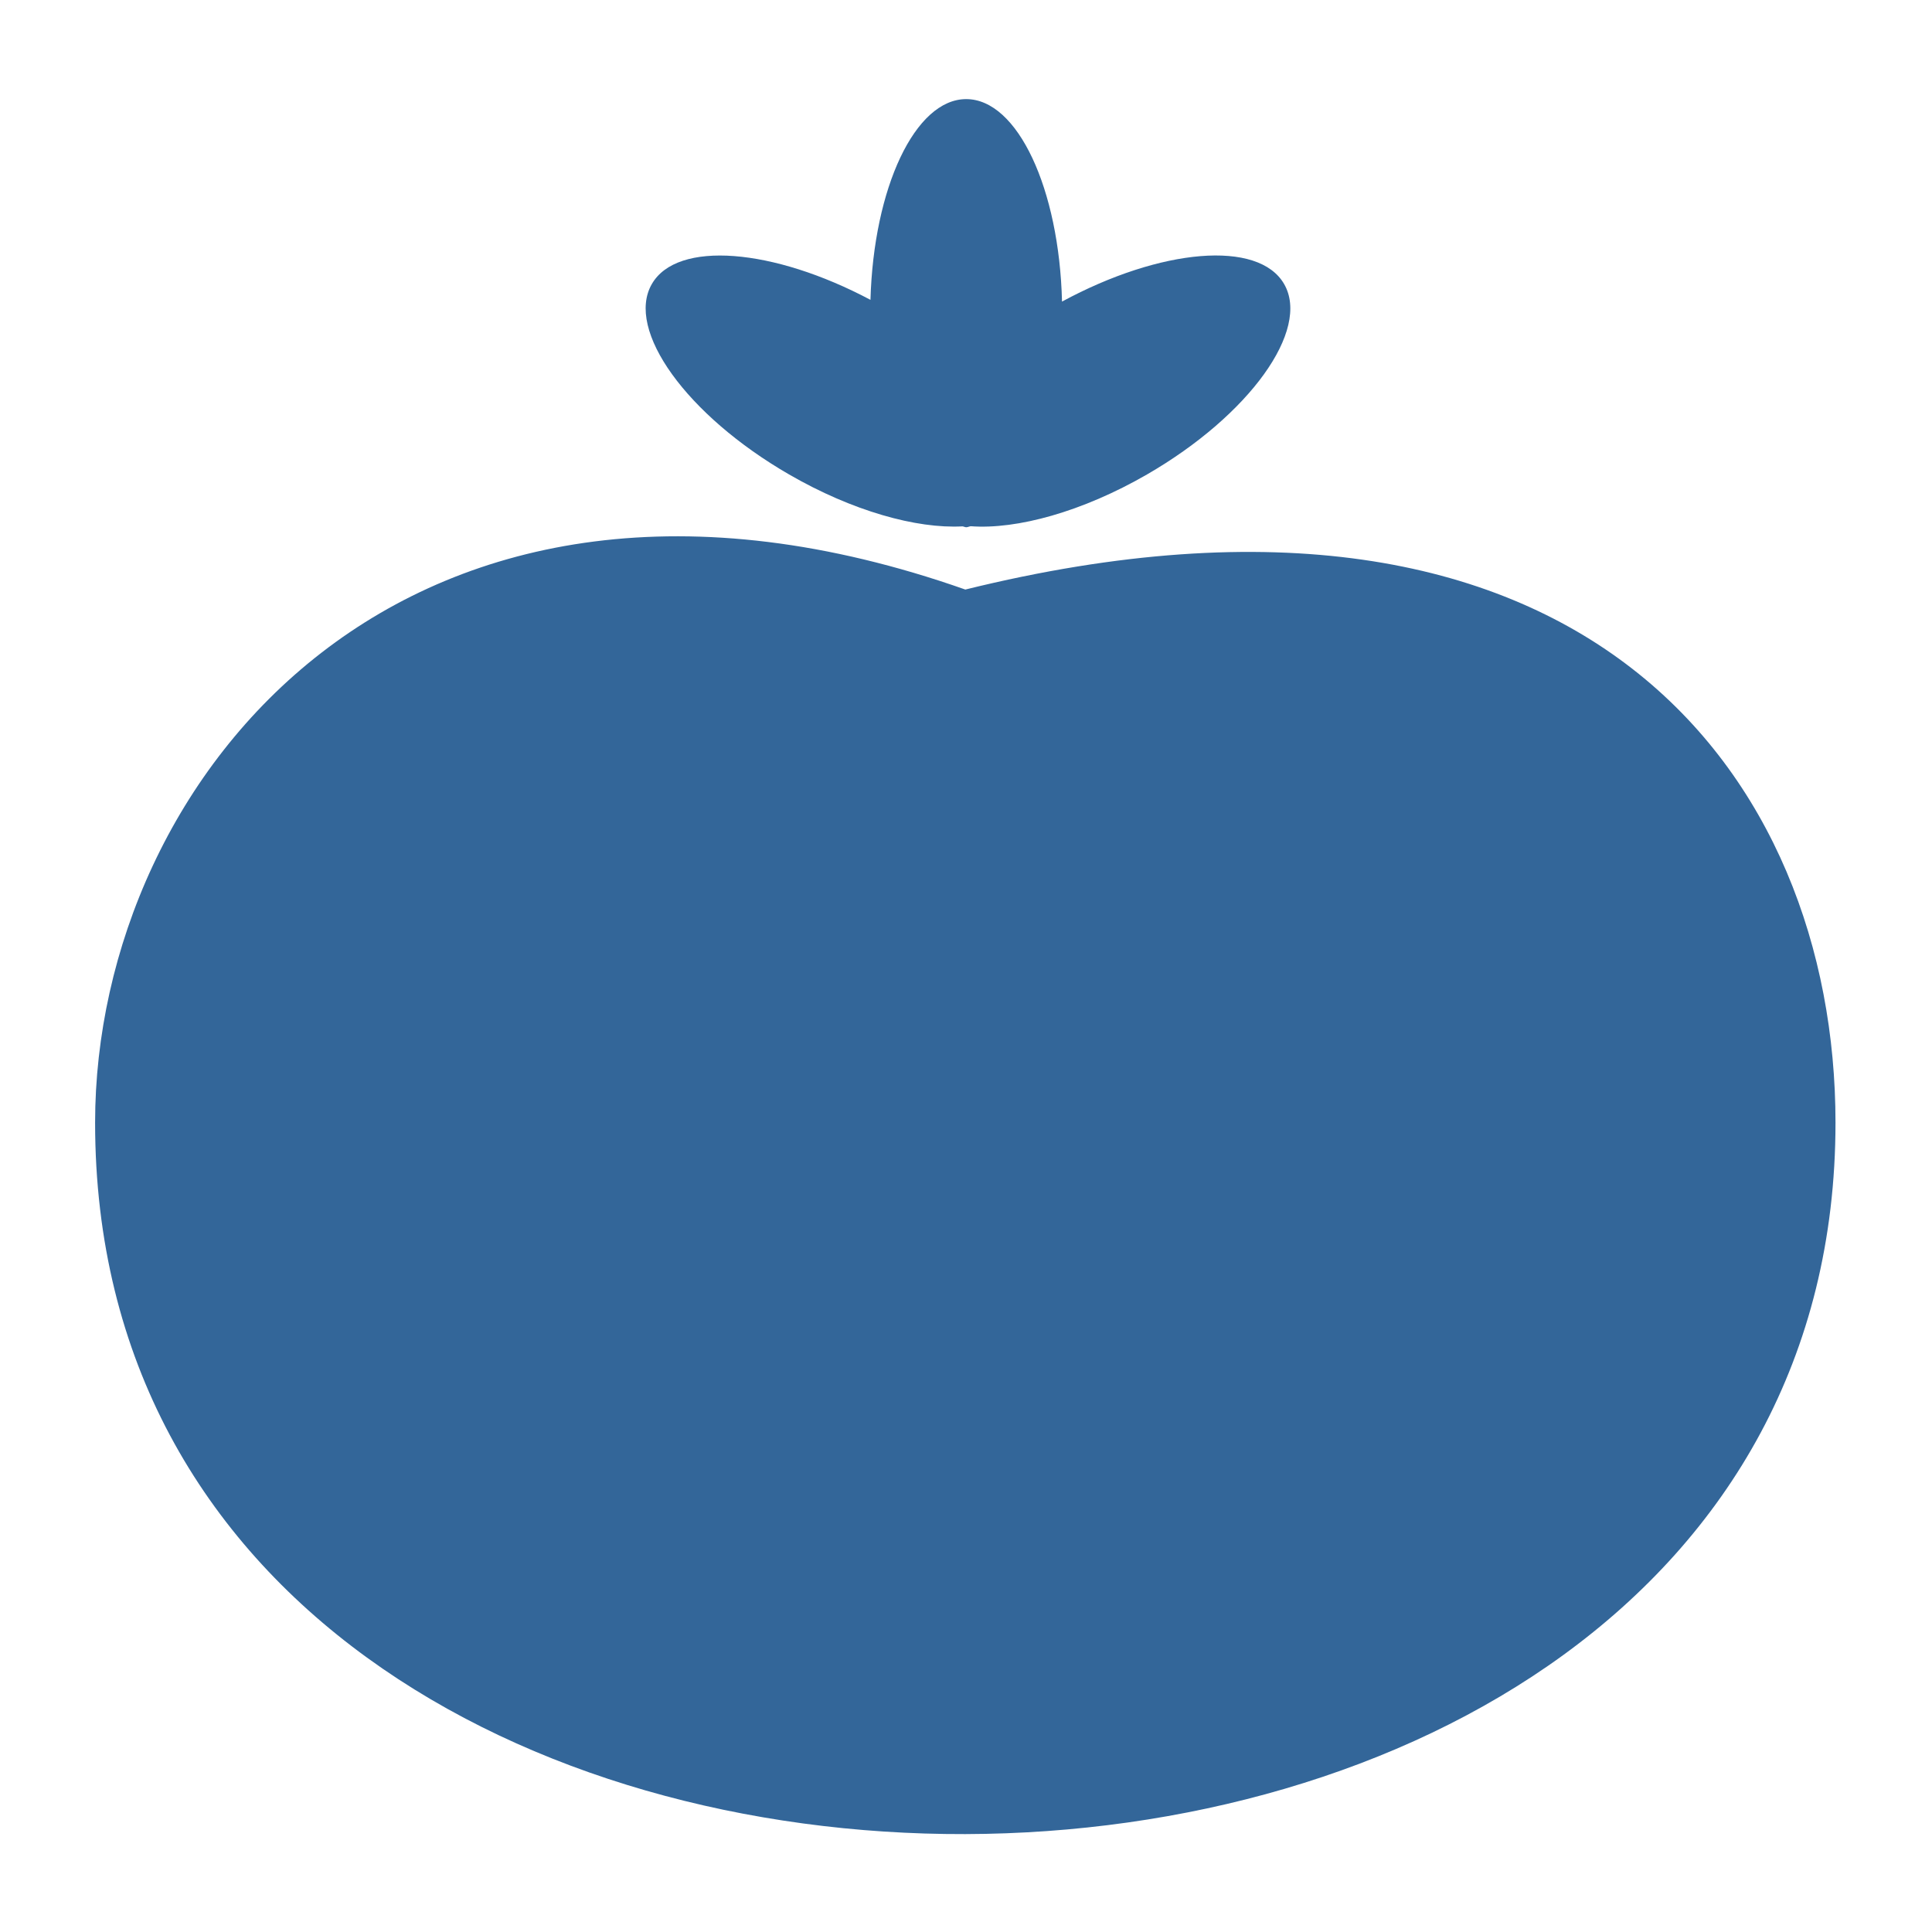
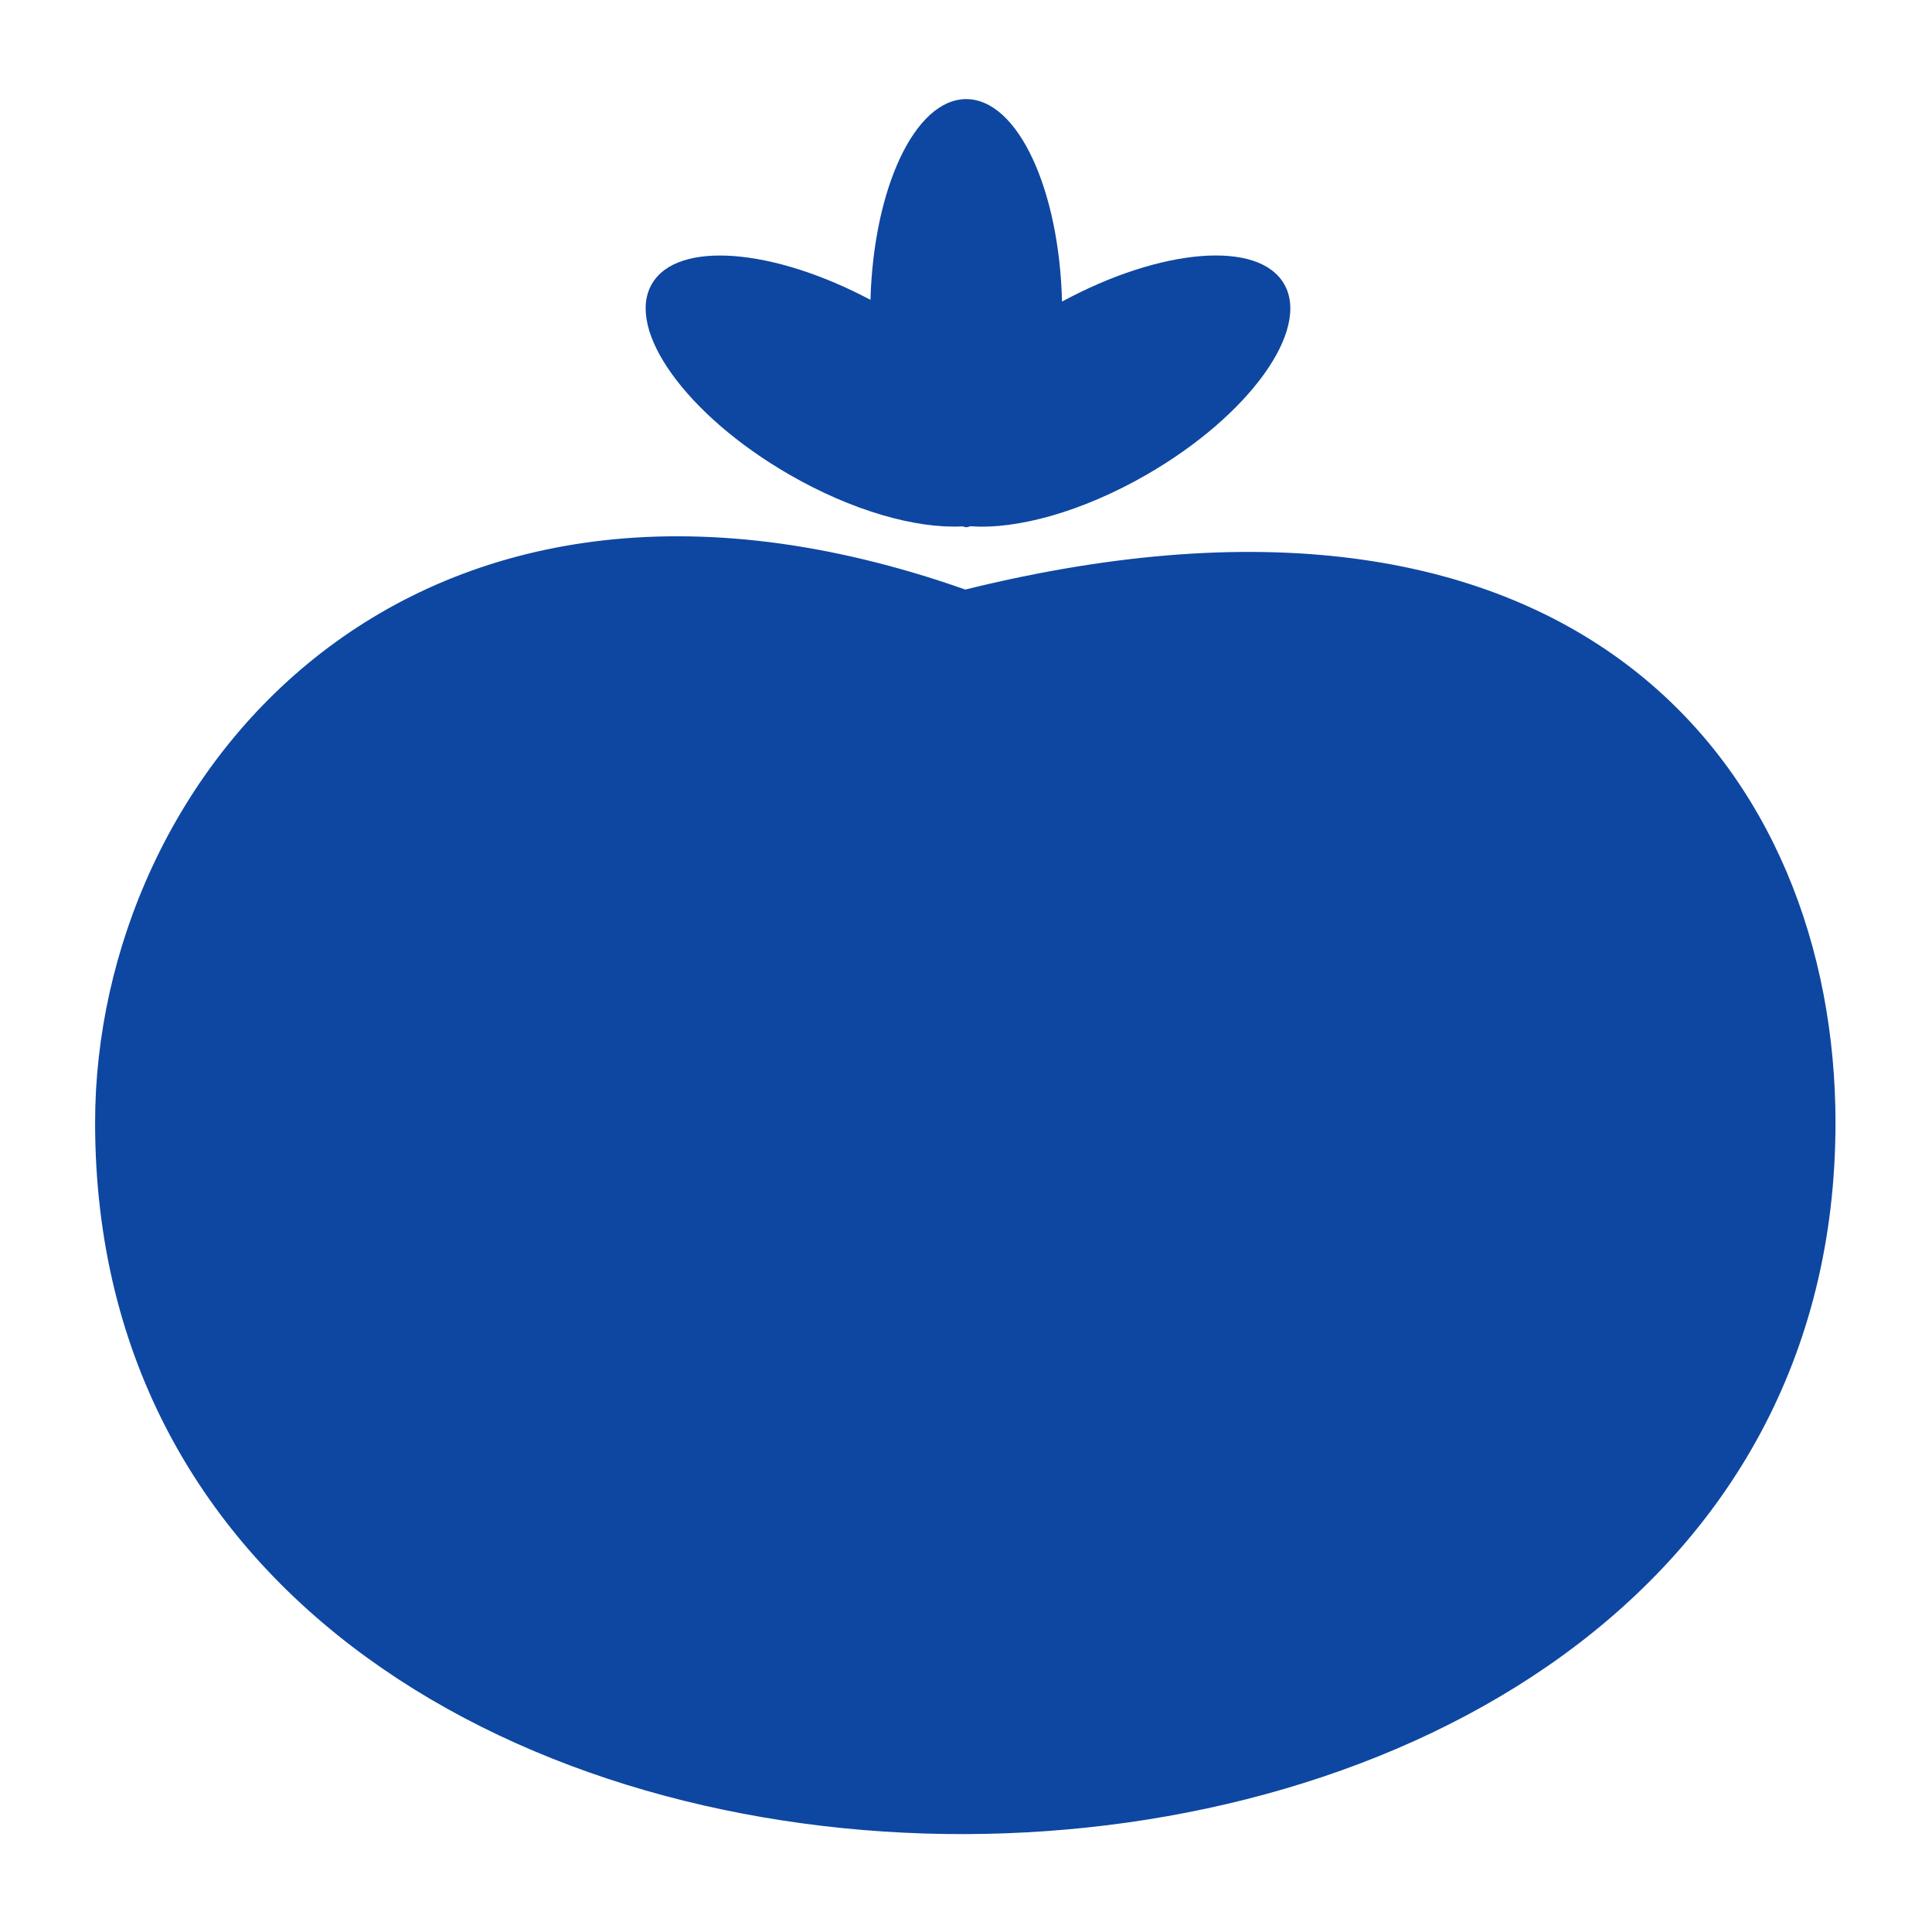
<svg xmlns="http://www.w3.org/2000/svg" version="1.1" id="co_x5F_food_x5F_1" x="0px" y="0px" width="40px" height="40px" viewBox="0 0 40 40" style="enable-background:new 0 0 40 40;" xml:space="preserve">
-   <path fill="#336699" style="fill-rule:evenodd;clip-rule:evenodd;" d="M1.969,23.243c0-7.169,6.489-15.095,18.017-11.037  C32.8,9.042,38.002,16.074,38.002,23.243C38.002,42.779,1.969,42.987,1.969,23.243z M23.746,9.824  c-1.339,0.772-2.692,1.142-3.649,1.071c-0.031,0.004-0.061,0.021-0.092,0.021c-0.027,0-0.052-0.016-0.079-0.018  c-0.953,0.051-2.279-0.318-3.589-1.075c-2.12-1.225-3.392-2.99-2.841-3.943c0.524-0.908,2.509-0.743,4.526,0.328  c0.065-2.317,0.923-4.156,1.982-4.156c1.065,0,1.926,1.858,1.984,4.192c2.041-1.105,4.067-1.283,4.598-0.364  C27.138,6.834,25.865,8.6,23.746,9.824z" />
+   <path fill="#0D47A1" style="fill-rule:evenodd;clip-rule:evenodd;" d="M1.969,23.243c0-7.169,6.489-15.095,18.017-11.037  C32.8,9.042,38.002,16.074,38.002,23.243C38.002,42.779,1.969,42.987,1.969,23.243z M23.746,9.824  c-1.339,0.772-2.692,1.142-3.649,1.071c-0.031,0.004-0.061,0.021-0.092,0.021c-0.027,0-0.052-0.016-0.079-0.018  c-0.953,0.051-2.279-0.318-3.589-1.075c-2.12-1.225-3.392-2.99-2.841-3.943c0.524-0.908,2.509-0.743,4.526,0.328  c0.065-2.317,0.923-4.156,1.982-4.156c1.065,0,1.926,1.858,1.984,4.192c2.041-1.105,4.067-1.283,4.598-0.364  C27.138,6.834,25.865,8.6,23.746,9.824z" />
</svg>
